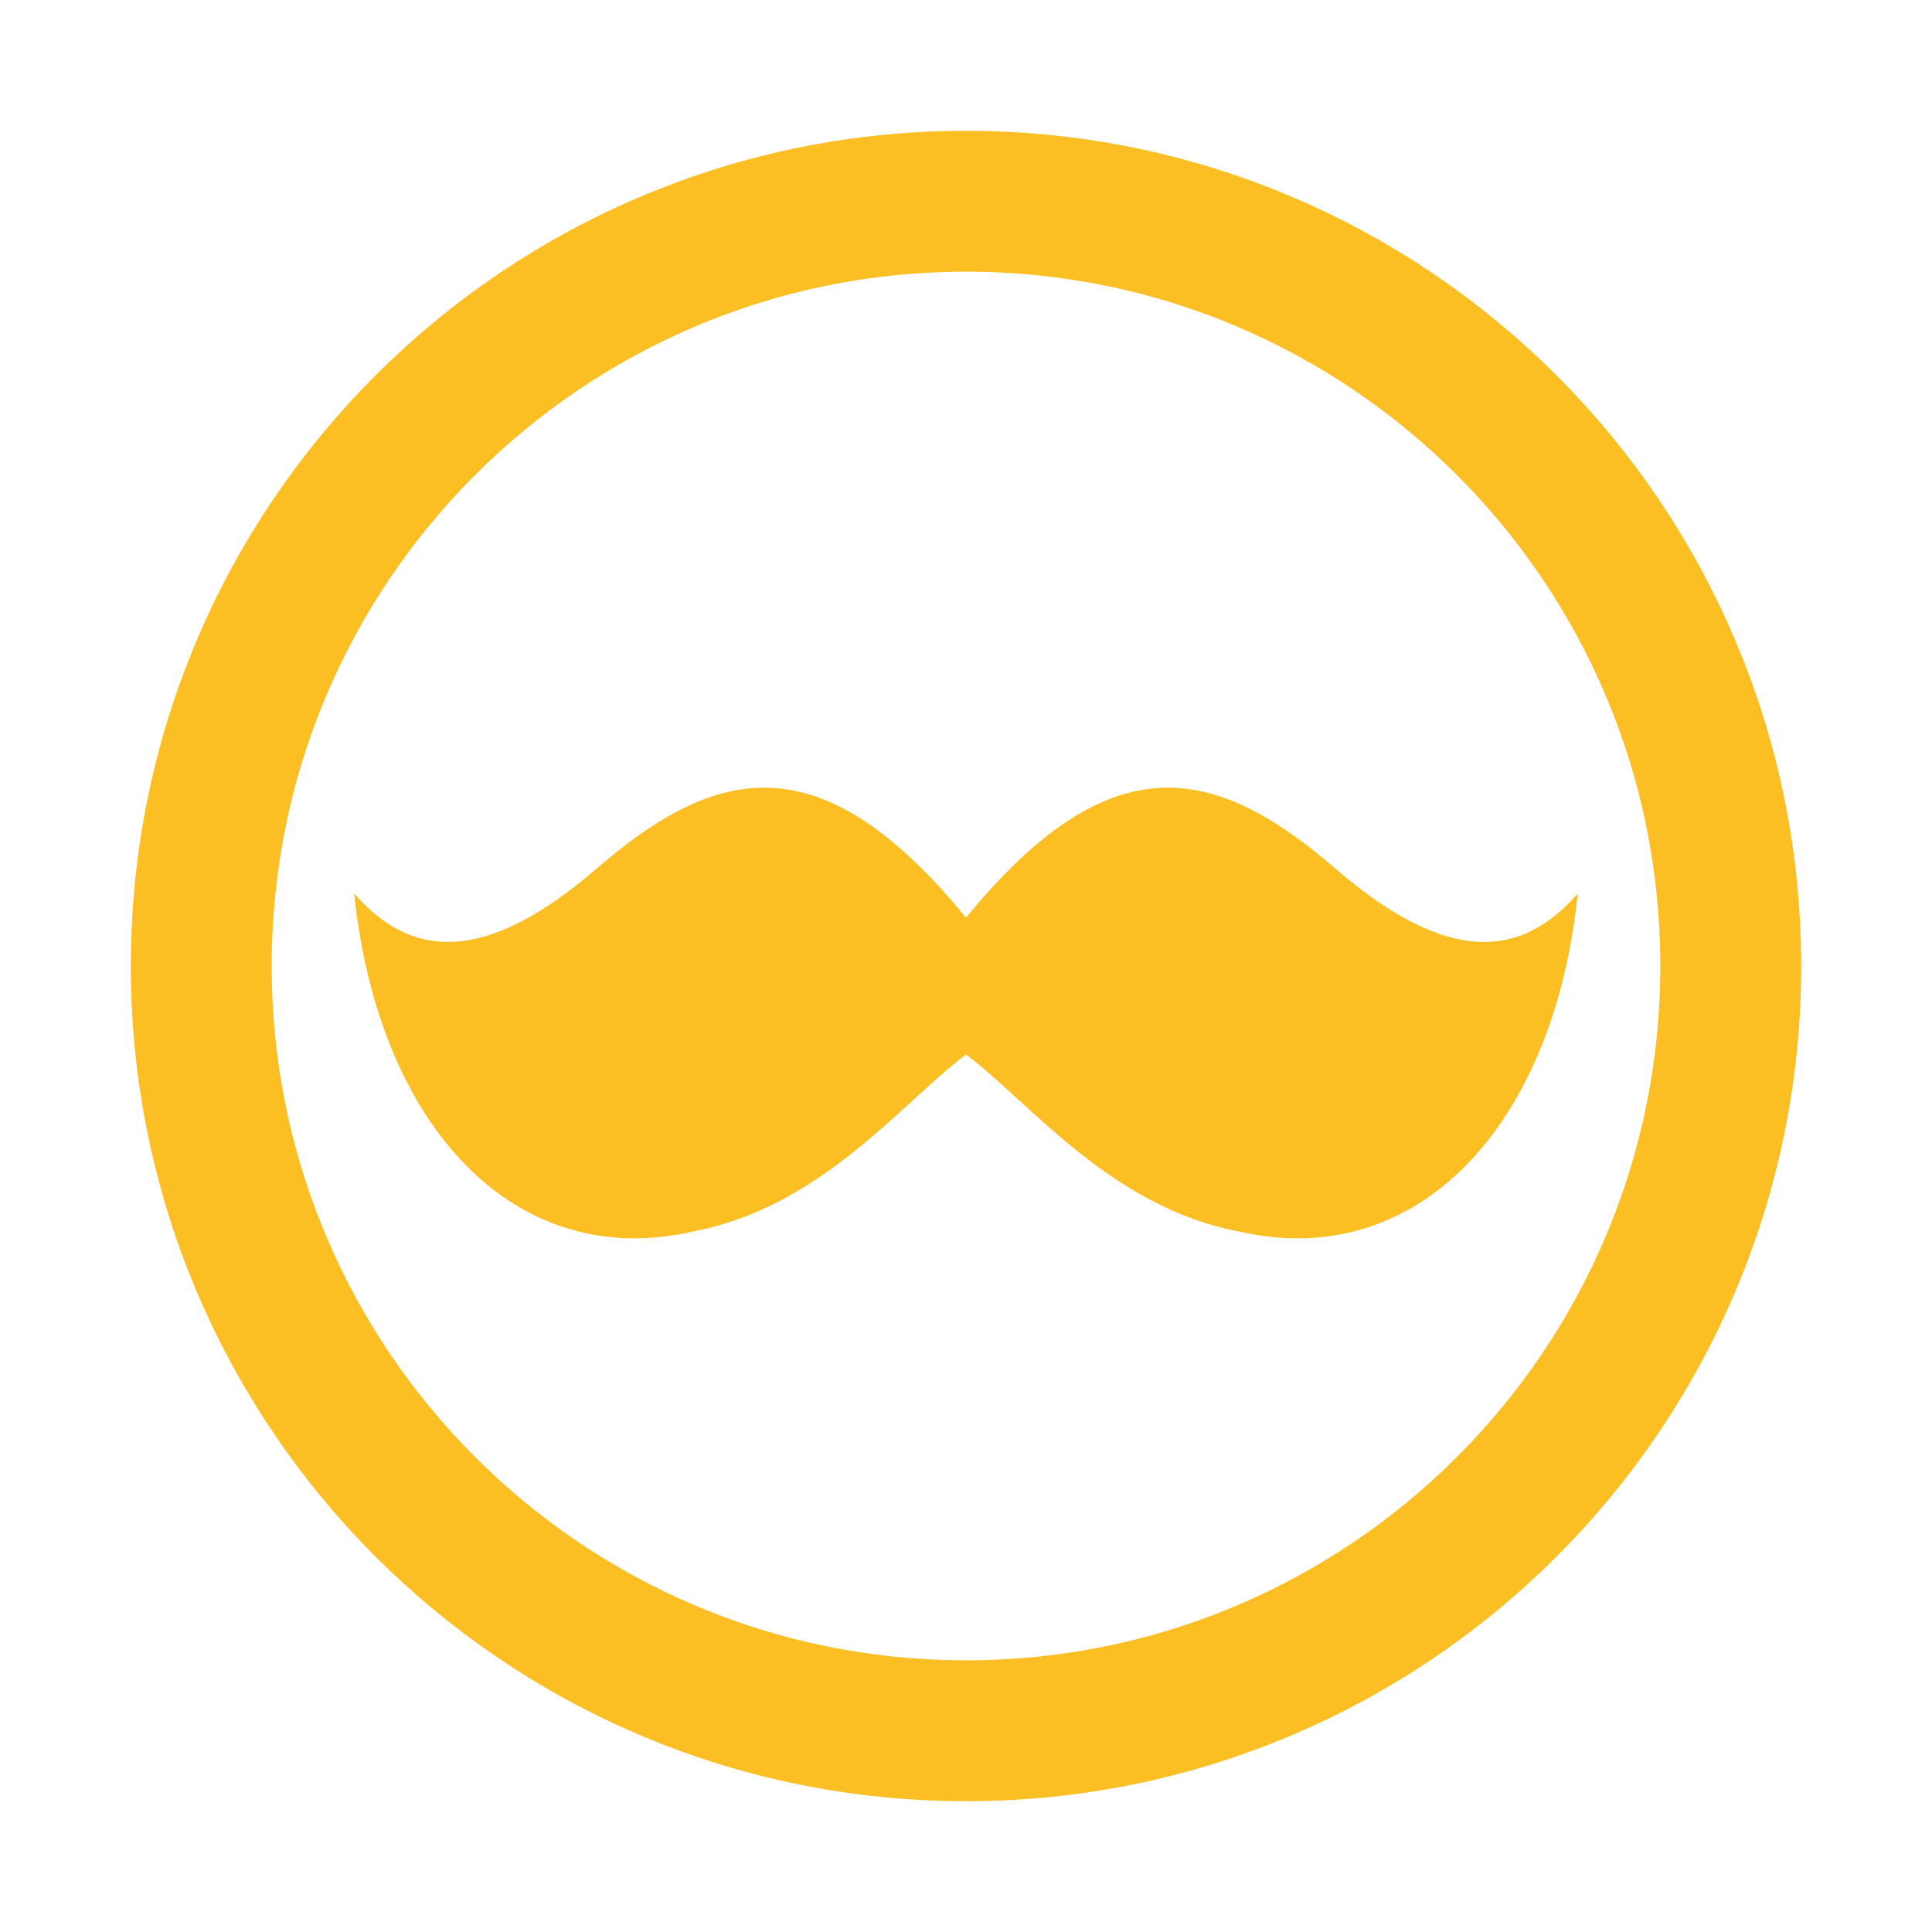
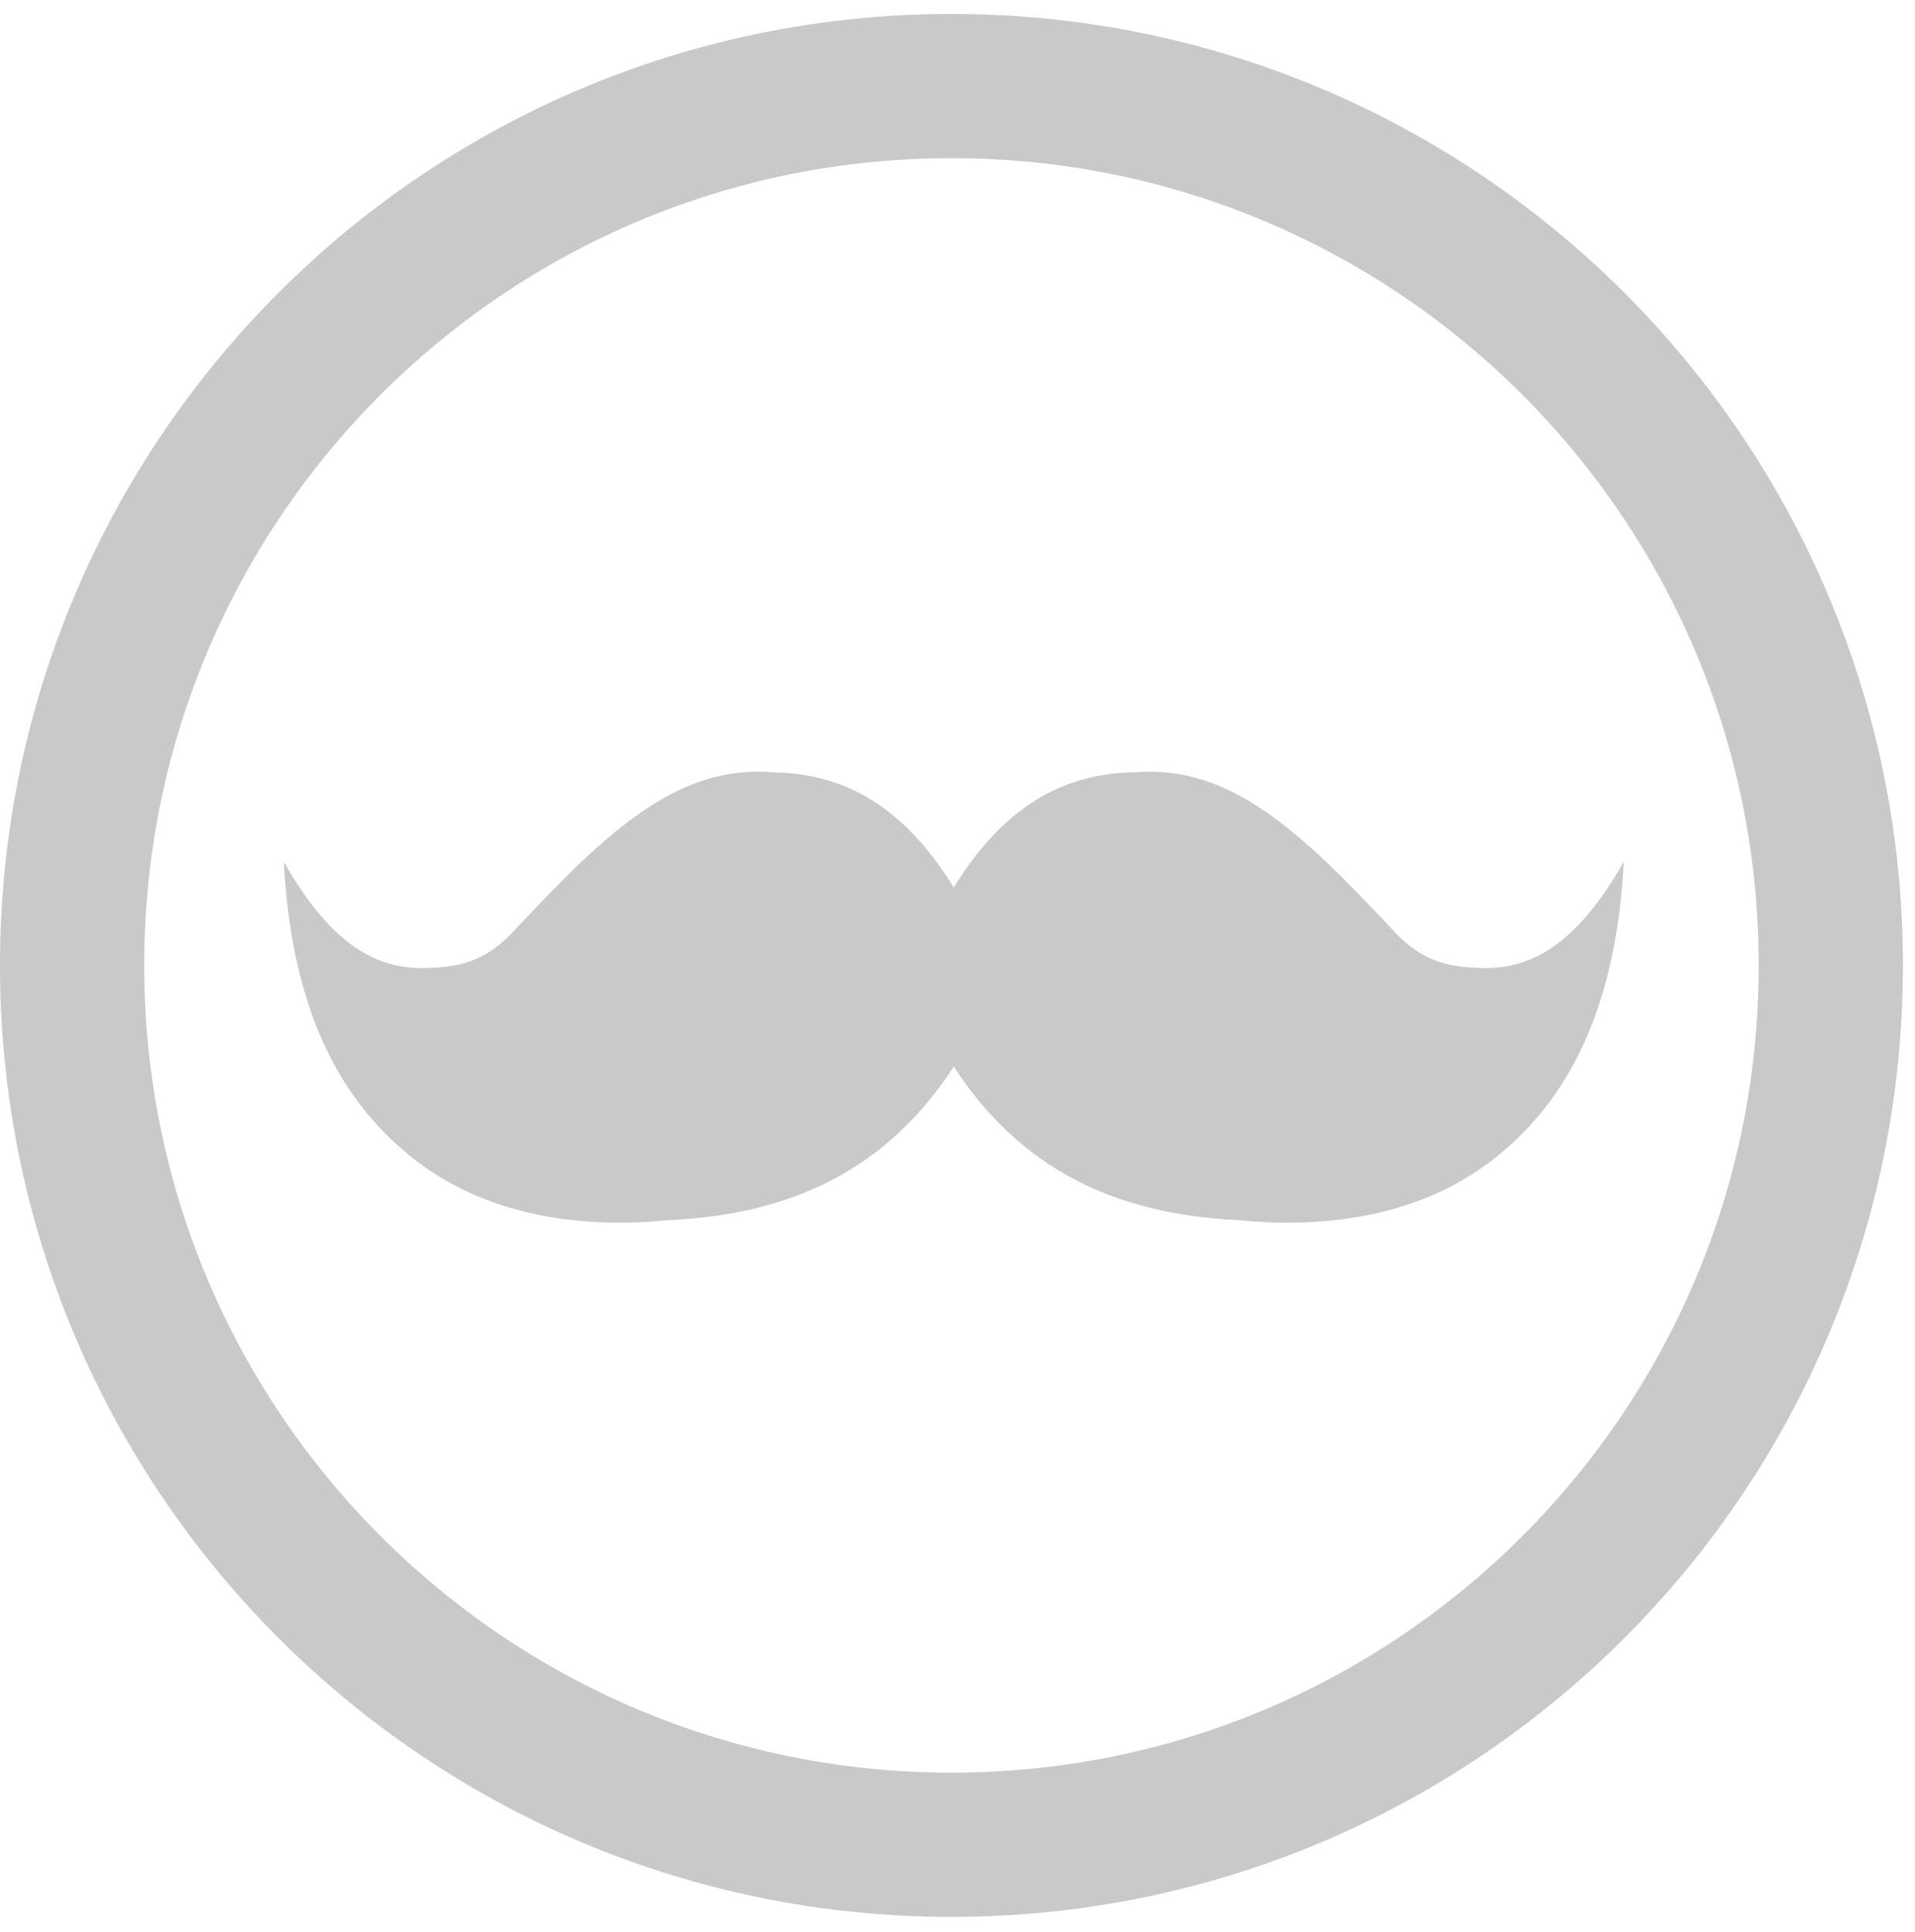
- <svg xmlns="http://www.w3.org/2000/svg" viewBox="0 0 24 24" fill="none">
-   <circle cx="12" cy="12" r="9.5" stroke="#fbbf24" stroke-width="1.75" />
-   <path fill="#fbbf24" d="M12 11.4c-1.8-2.2-3.1-1.9-4.6-.6-1.4 1.2-2.3 1.1-3 .3.3 2.9 2 4.7 4.2 4.2 1.6-.3 2.6-1.6 3.4-2.2.8.6 1.8 1.9 3.4 2.2 2.2.5 3.9-1.3 4.2-4.2-.7.8-1.6.9-3-.3-1.5-1.3-2.8-1.6-4.6.6Z" />
+ <svg xmlns="http://www.w3.org/2000/svg" width="1646" height="1661" viewBox="0 0 1646 1661" fill="none">
+   <circle cx="818" cy="830" r="756" stroke="#c9c9c9" stroke-width="124" />
+   <path fill="#c9c9c9" d="M 820,763     C 783,703 735,665 665,664     C 582,657 521,716 444,798     C 425,819 406,831 371,832     C 317,836 279,802 244,741     C 250,856 285,937 348,990     C 411,1044 495,1057 575,1049     C 684,1044 764,1003 820,917     C 876,1003 956,1044 1065,1049     C 1145,1057 1229,1044 1292,990     C 1355,937 1390,856 1396,741     C 1361,802 1323,836 1269,832     C 1234,831 1215,819 1196,798     C 1119,716 1058,657 975,664     C 905,665 857,703 820,763 Z" />
</svg>
